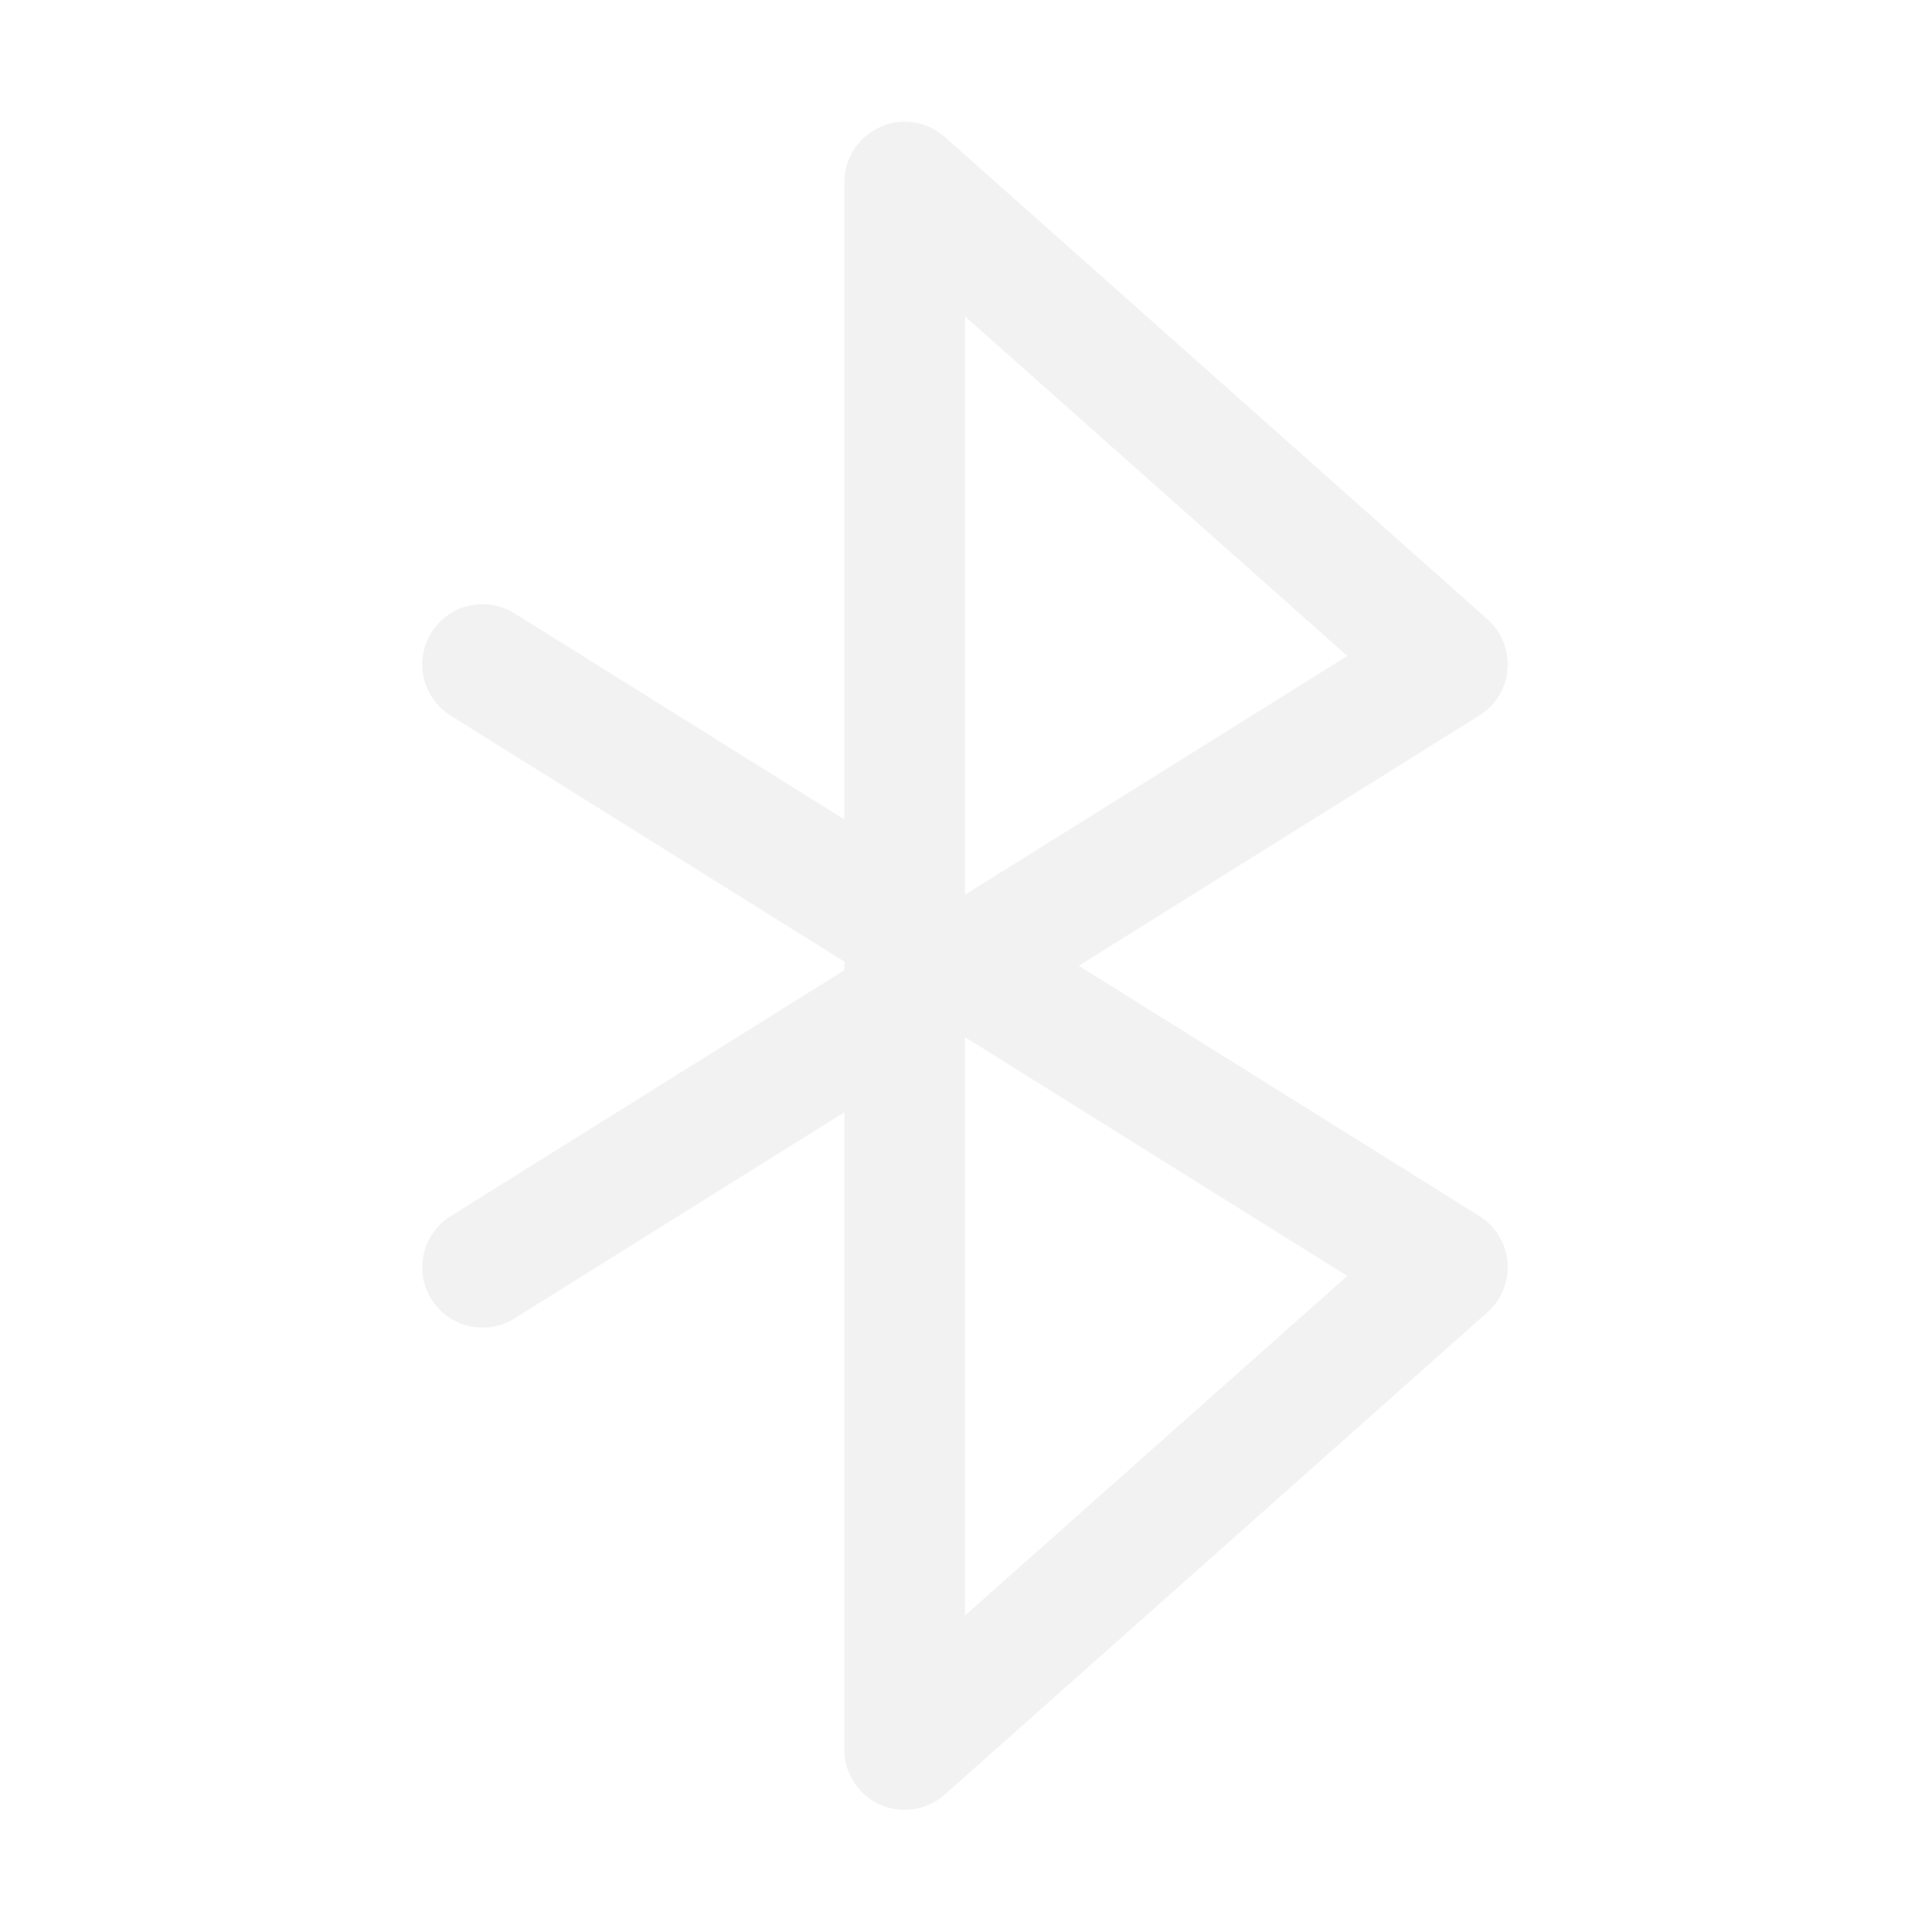
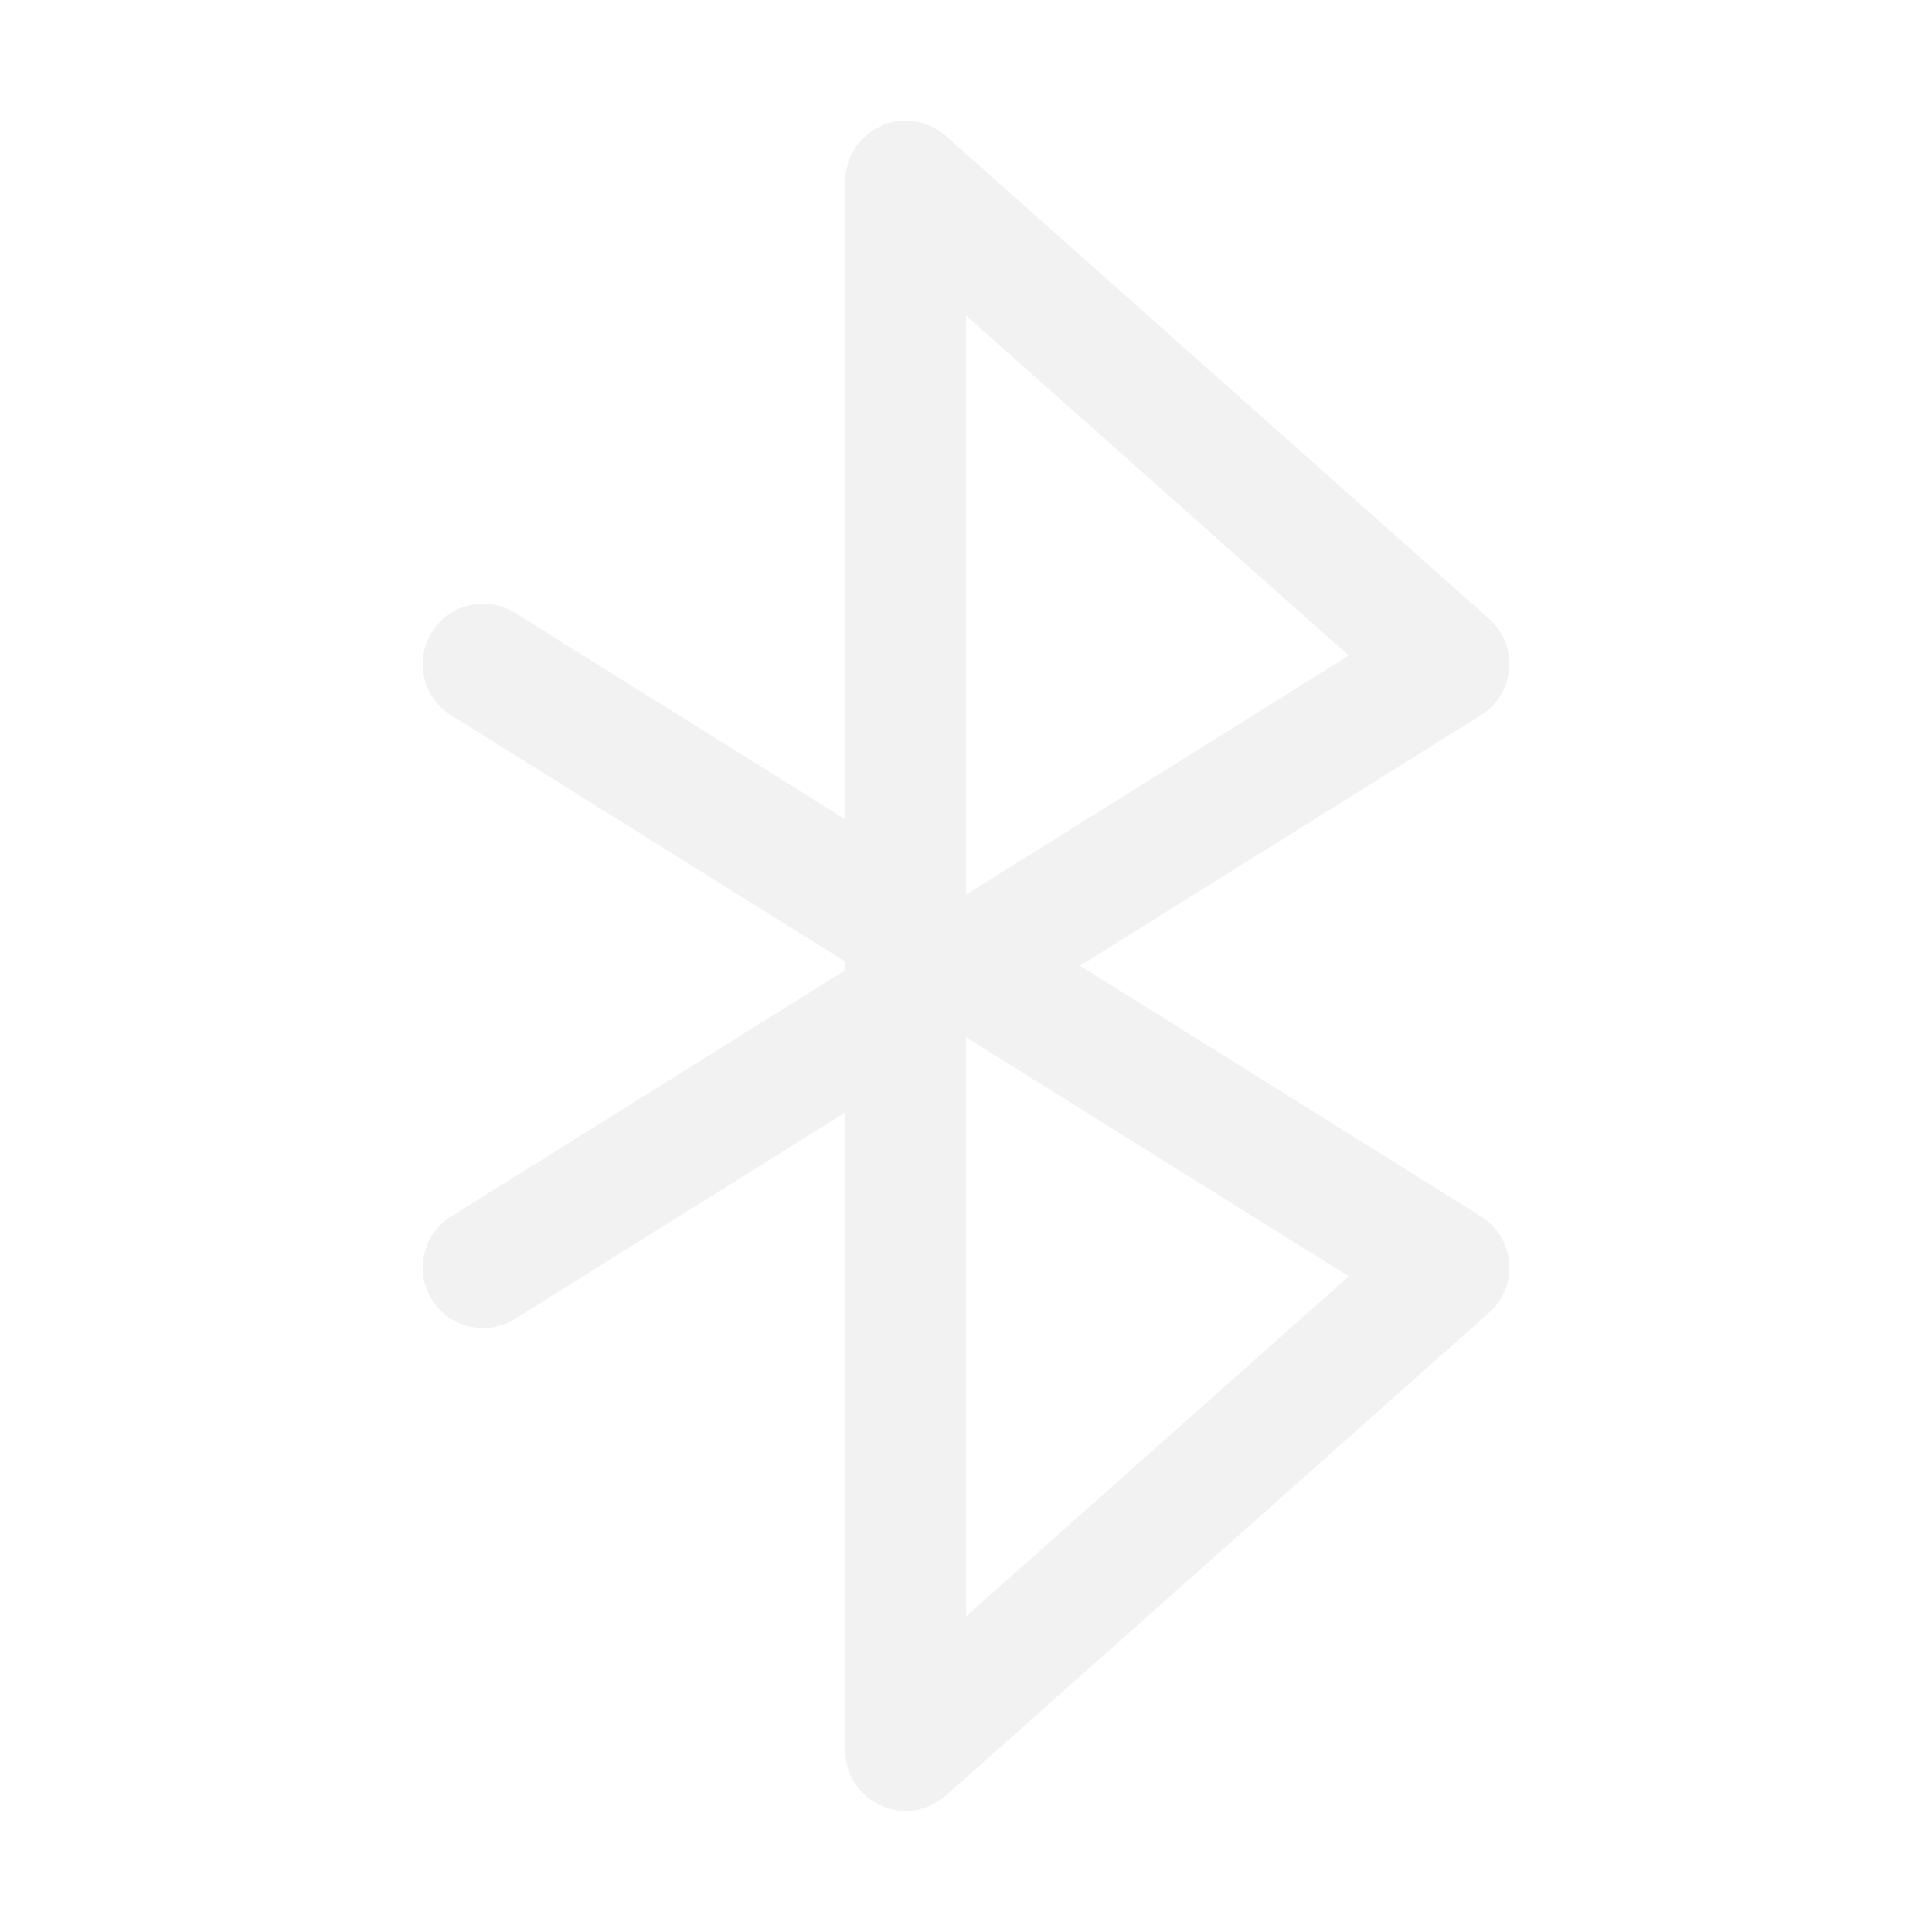
- <svg xmlns="http://www.w3.org/2000/svg" width="16" height="16.02" version="1.1">
-   <path d="m7.295 1.055a0.5 0.5 0 0 0-0.295 0.455v5.285l-2.734-1.709a0.5 0.5 0 0 0-0.689 0.158 0.5 0.5 0 0 0 0.158 0.689l3.266 2.041v0.07l-3.266 2.041a0.5 0.5 0 0 0-0.158 0.689 0.5 0.5 0 0 0 0.689 0.158l2.734-1.709v5.285a0.5 0.5 0 0 0 0.832 0.373l4.5-4a0.5 0.5 0 0 0-0.066-0.797l-3.322-2.076 3.322-2.076a0.5 0.5 0 0 0 0.066-0.797l-4.5-4a0.5 0.5 0 0 0-0.537-0.082zm0.705 1.568 3.17 2.816-3.17 1.98zm0 5.977 3.17 1.98-3.17 2.816z" fill="#f2f2f2" />
+ <svg xmlns="http://www.w3.org/2000/svg" width="16" height="16" version="1.1">
+   <defs>
+     <style id="current-color-scheme" type="text/css">.ColorScheme-Text { color:#f2f2f2; } .ColorScheme-Highlight { color:#5294e2; }</style>
+   </defs>
+   <path class="ColorScheme-Text" d="m7.295 1.045a0.5 0.5 0 0 0-0.295 0.455v5.285l-2.734-1.709a0.5 0.5 0 0 0-0.689 0.158 0.5 0.5 0 0 0 0.158 0.689l3.266 2.041v0.07l-3.266 2.041a0.5 0.5 0 0 0-0.158 0.689 0.5 0.5 0 0 0 0.689 0.158l2.734-1.709v5.285a0.5 0.5 0 0 0 0.832 0.373l4.5-4a0.5 0.5 0 0 0-0.066-0.797l-3.322-2.076 3.322-2.076a0.5 0.5 0 0 0 0.066-0.797l-4.5-4a0.5 0.5 0 0 0-0.537-0.082zm0.705 1.568 3.17 2.816-3.17 1.98zm0 5.977 3.17 1.98-3.17 2.816z" fill="currentColor" />
</svg>
